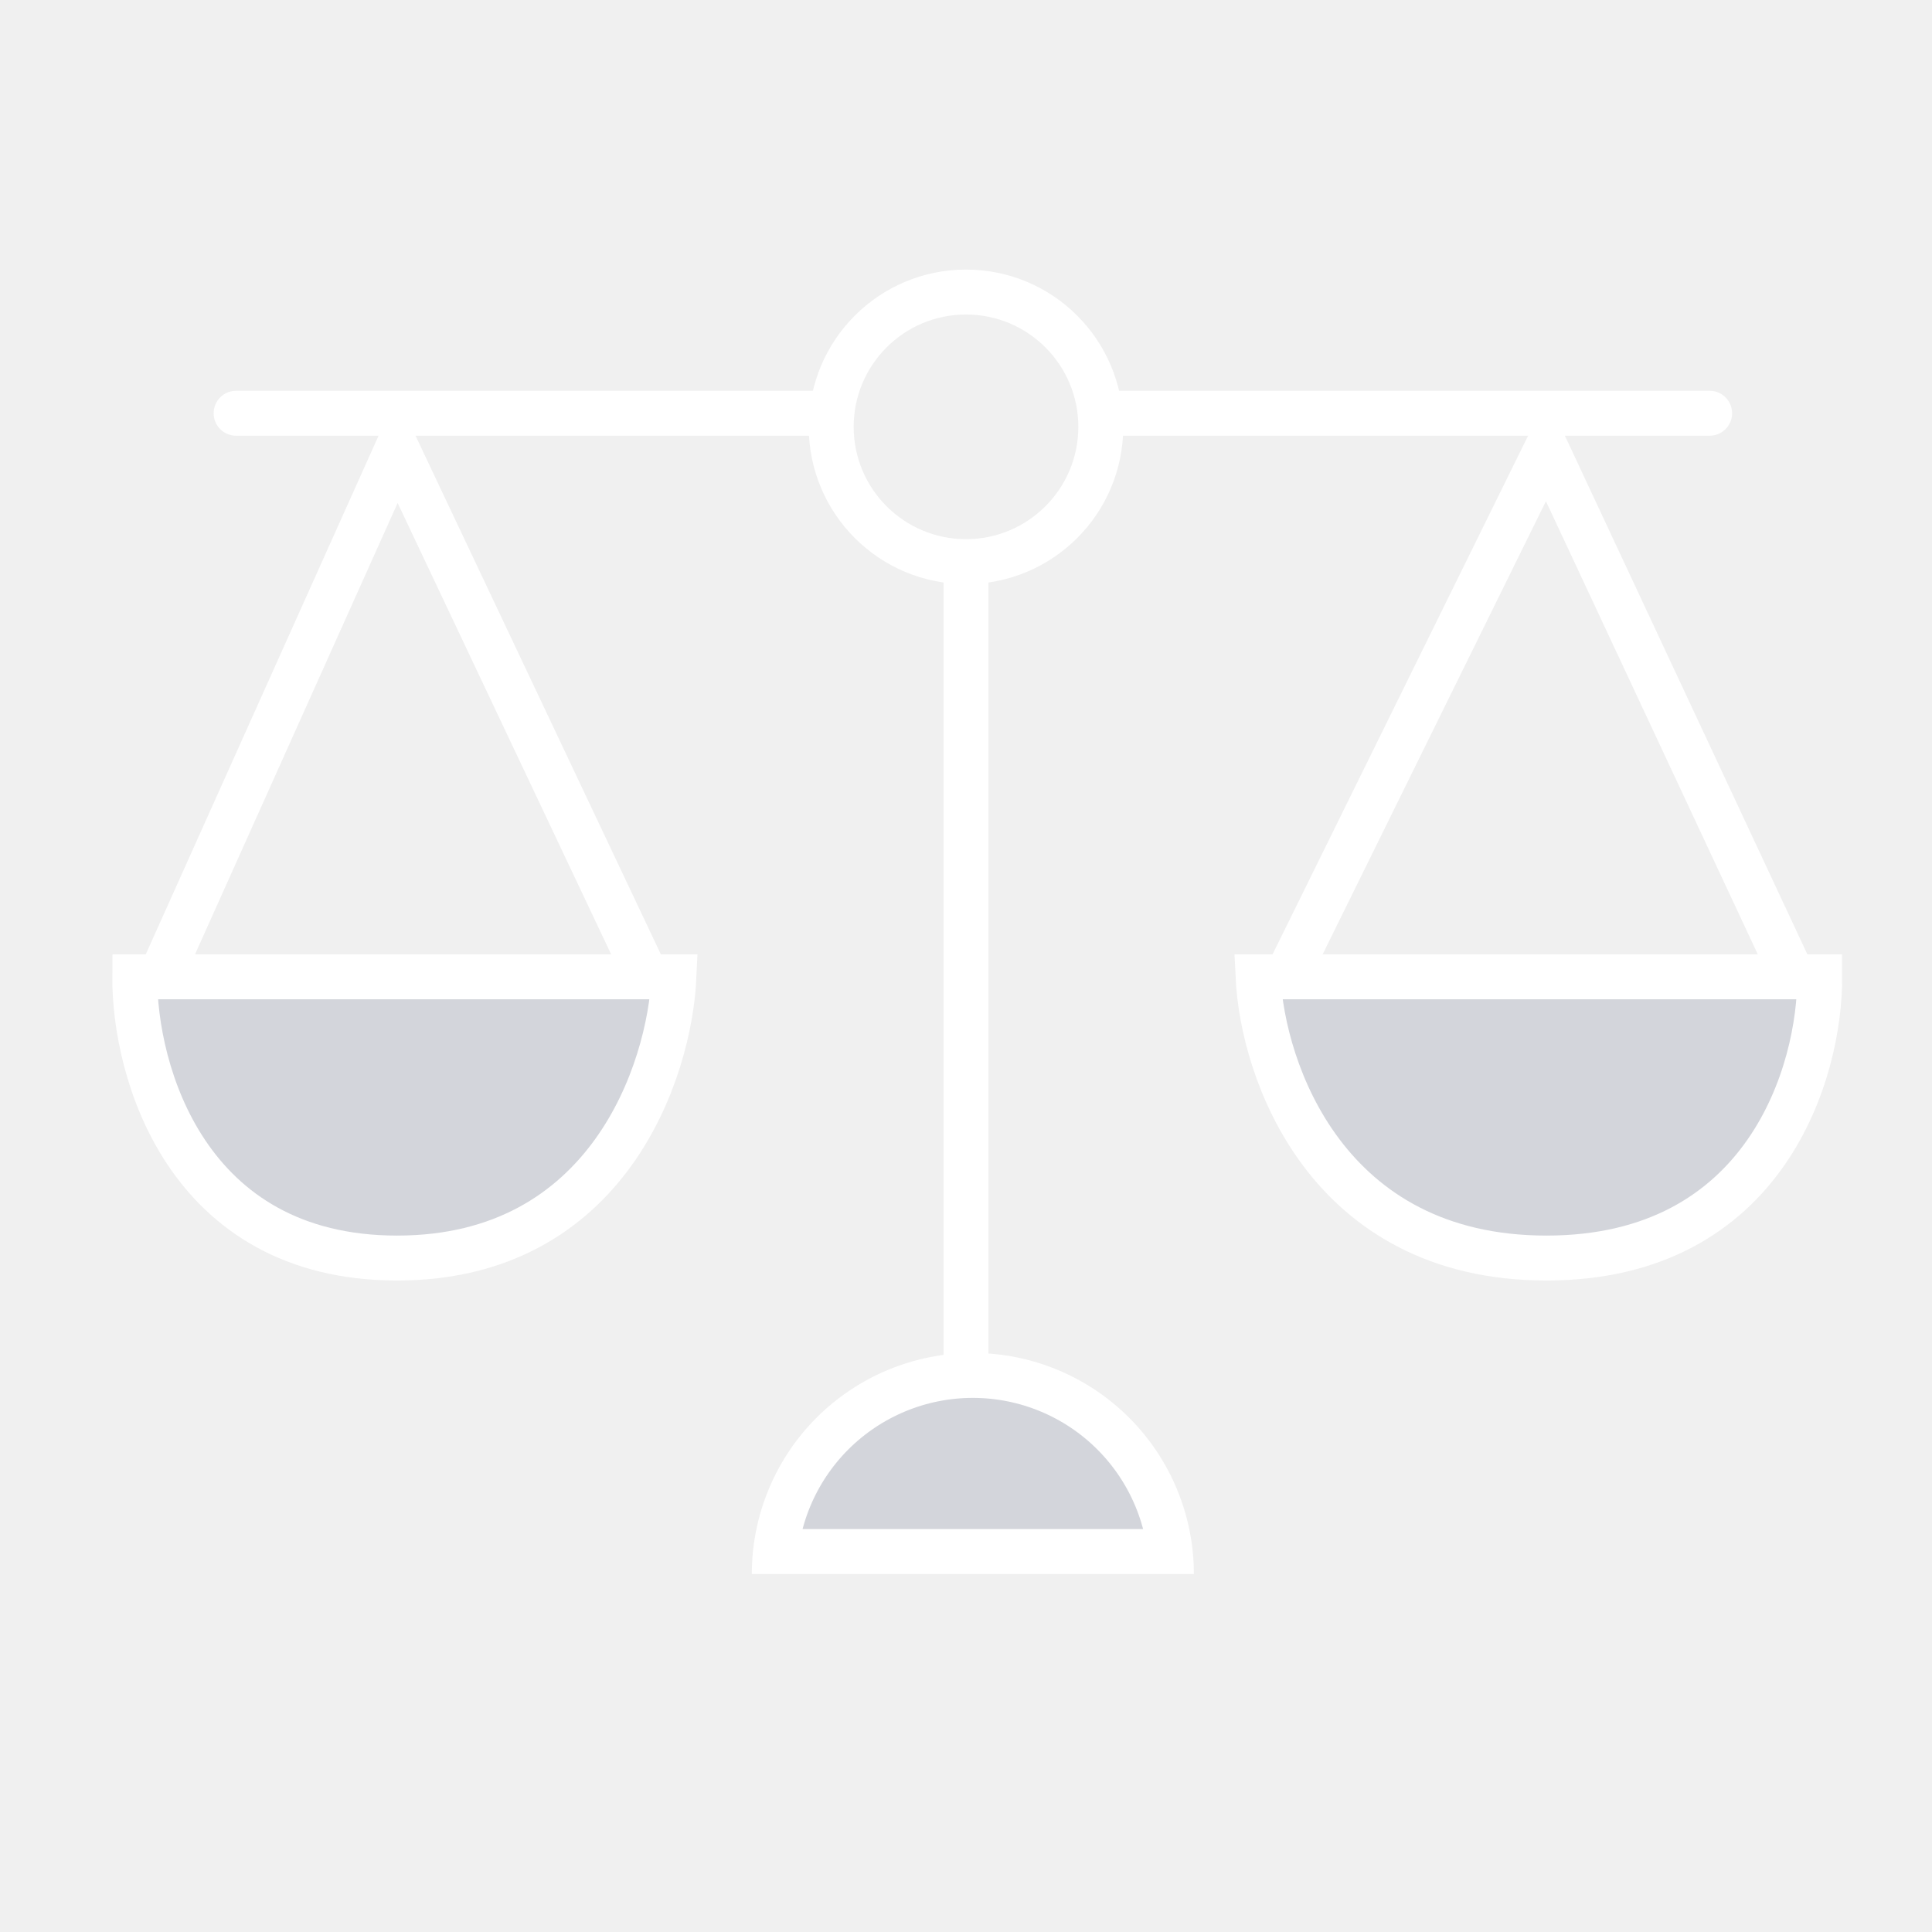
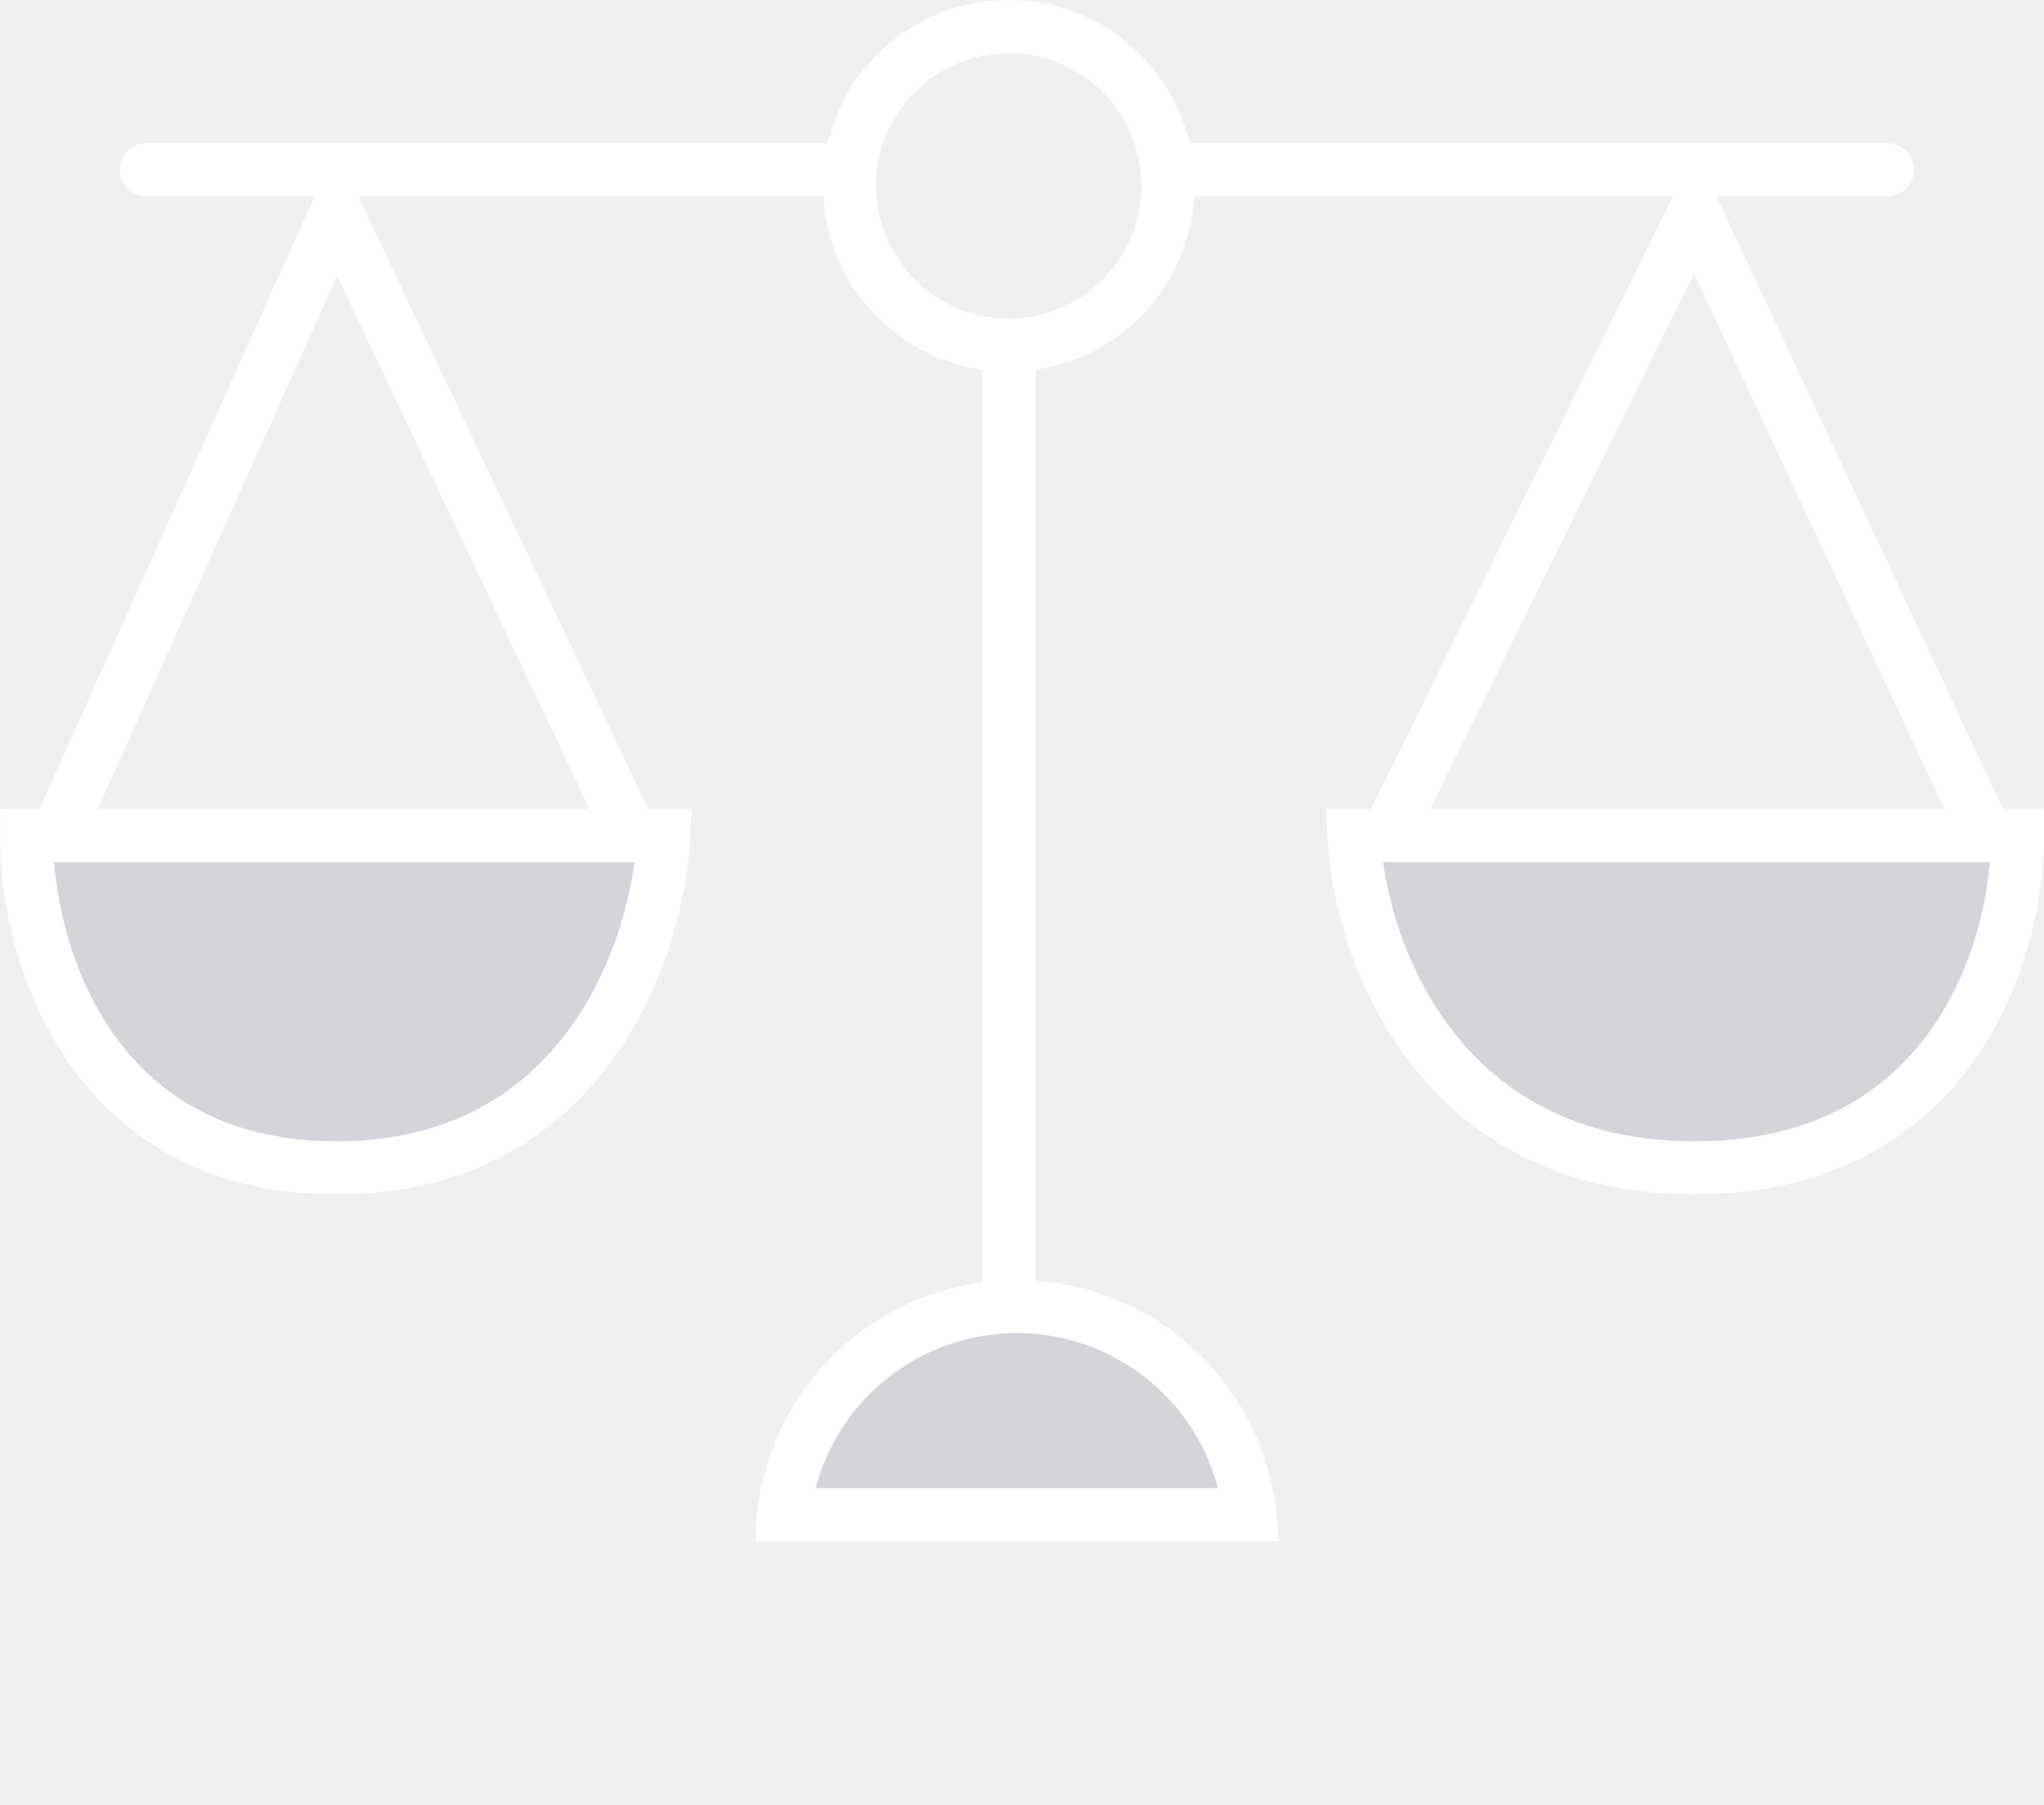
- <svg xmlns="http://www.w3.org/2000/svg" width="86" height="86" viewBox="0 0 86 86" fill="none">
-   <path d="M53 70C53 67.613 51.999 65.324 50.218 63.636C48.436 61.948 46.02 61 43.5 61C40.98 61 38.564 61.948 36.782 63.636C35.001 65.324 34 67.613 34 70L43.5 70H53Z" fill="#7E869E" fill-opacity="0.25" />
-   <mask id="path-2-inside-1_942_2" fill="white">
-     <path d="M53.143 70.064C53.143 67.455 52.106 64.952 50.261 63.107C48.416 61.262 45.914 60.225 43.304 60.225C40.695 60.225 38.193 61.262 36.347 63.107C34.502 64.952 33.466 67.455 33.466 70.064L43.304 70.064H53.143Z" />
+ <svg xmlns="http://www.w3.org/2000/svg" width="77" height="68" viewBox="0 0 77 68" fill="none">
+   <path d="M48 58C48 55.613 46.999 53.324 45.218 51.636C43.436 49.948 41.02 49 38.5 49C35.98 49 33.564 49.948 31.782 51.636C30.001 53.324 29 55.613 29 58L38.5 58H48Z" fill="#7E869E" fill-opacity="0.25" />
+   <mask id="path-2-inside-1_942_3" fill="white">
+     <path d="M48.143 58.064C48.143 55.455 47.106 52.952 45.261 51.107C43.416 49.262 40.914 48.225 38.304 48.225C35.695 48.225 33.193 49.262 31.348 51.107C29.502 52.952 28.466 55.455 28.466 58.064L38.304 58.064H48.143Z" />
  </mask>
-   <path d="M53.143 70.064C53.143 67.455 52.106 64.952 50.261 63.107C48.416 61.262 45.914 60.225 43.304 60.225C40.695 60.225 38.193 61.262 36.347 63.107C34.502 64.952 33.466 67.455 33.466 70.064L43.304 70.064H53.143Z" stroke="white" stroke-width="4" mask="url(#path-2-inside-1_942_2)" />
-   <circle cx="43" cy="19" r="6" stroke="white" stroke-width="2" />
-   <line x1="43" y1="25" x2="43" y2="61" stroke="white" stroke-width="2" />
-   <path d="M76.102 17.395C76.654 17.395 77.102 17.843 77.102 18.395C77.102 18.948 76.654 19.395 76.102 19.395V17.395ZM76.102 19.395H49.537V17.395H76.102V19.395Z" fill="white" />
-   <path d="M57.571 43.008H79.462H80.61C80.637 47.189 78.314 55.552 68.804 55.552C59.293 55.552 56.533 47.189 56.342 43.008H57.571Z" fill="#7E869E" fill-opacity="0.25" />
-   <path d="M79.817 43.482L68.838 20L57.267 43.482M79.817 43.482H57.267M79.817 43.482H81C81.028 47.654 78.635 56 68.838 56C59.041 56 56.197 47.654 56 43.482H57.267" stroke="white" stroke-width="2" />
-   <path d="M10.51 17.395C9.957 17.395 9.51 17.843 9.51 18.395C9.51 18.948 9.957 19.395 10.51 19.395V17.395ZM10.51 19.395H37.074V17.395H10.51V19.395Z" fill="white" />
-   <path d="M29.039 43.008H7.148H6C5.973 47.189 8.296 55.552 17.807 55.552C27.317 55.552 30.078 47.189 30.269 43.008H29.039Z" fill="#7E869E" fill-opacity="0.25" />
-   <path d="M7.135 43.482L17.676 20L28.784 43.482M7.135 43.482H28.784M7.135 43.482H6C5.973 47.654 8.27 56 17.676 56C27.081 56 29.811 47.654 30 43.482H28.784" stroke="white" stroke-width="2" />
+   <path d="M48.143 58.064C48.143 55.455 47.106 52.952 45.261 51.107C43.416 49.262 40.914 48.225 38.304 48.225C35.695 48.225 33.193 49.262 31.348 51.107C29.502 52.952 28.466 55.455 28.466 58.064L38.304 58.064H48.143Z" stroke="white" stroke-width="4" mask="url(#path-2-inside-1_942_3)" />
+   <circle cx="38" cy="7" r="6" stroke="white" stroke-width="2" />
+   <line x1="38" y1="13" x2="38" y2="49" stroke="white" stroke-width="2" />
+   <path d="M71.102 5.395C71.654 5.395 72.102 5.843 72.102 6.395C72.102 6.948 71.654 7.395 71.102 7.395V5.395ZM71.102 7.395H44.537V5.395H71.102V7.395Z" fill="white" />
+   <path d="M52.571 31.008H74.462H75.61C75.637 35.189 73.314 43.552 63.804 43.552C54.293 43.552 51.533 35.189 51.342 31.008H52.571Z" fill="#7E869E" fill-opacity="0.25" />
+   <path d="M74.817 31.482L63.838 8L52.267 31.482M74.817 31.482H52.267M74.817 31.482H76C76.028 35.654 73.635 44 63.838 44C54.041 44 51.197 35.654 51 31.482H52.267" stroke="white" stroke-width="2" />
+   <path d="M5.51 5.395C4.957 5.395 4.51 5.843 4.51 6.395C4.51 6.948 4.957 7.395 5.51 7.395V5.395ZM5.51 7.395H32.074V5.395H5.51V7.395Z" fill="white" />
+   <path d="M24.039 31.008H2.148H1C0.973 35.189 3.296 43.552 12.807 43.552C22.317 43.552 25.078 35.189 25.269 31.008H24.039Z" fill="#7E869E" fill-opacity="0.25" />
+   <path d="M2.135 31.482L12.676 8L23.784 31.482M2.135 31.482H23.784M2.135 31.482H1C0.973 35.654 3.27 44 12.676 44C22.081 44 24.811 35.654 25 31.482H23.784" stroke="white" stroke-width="2" />
</svg>
